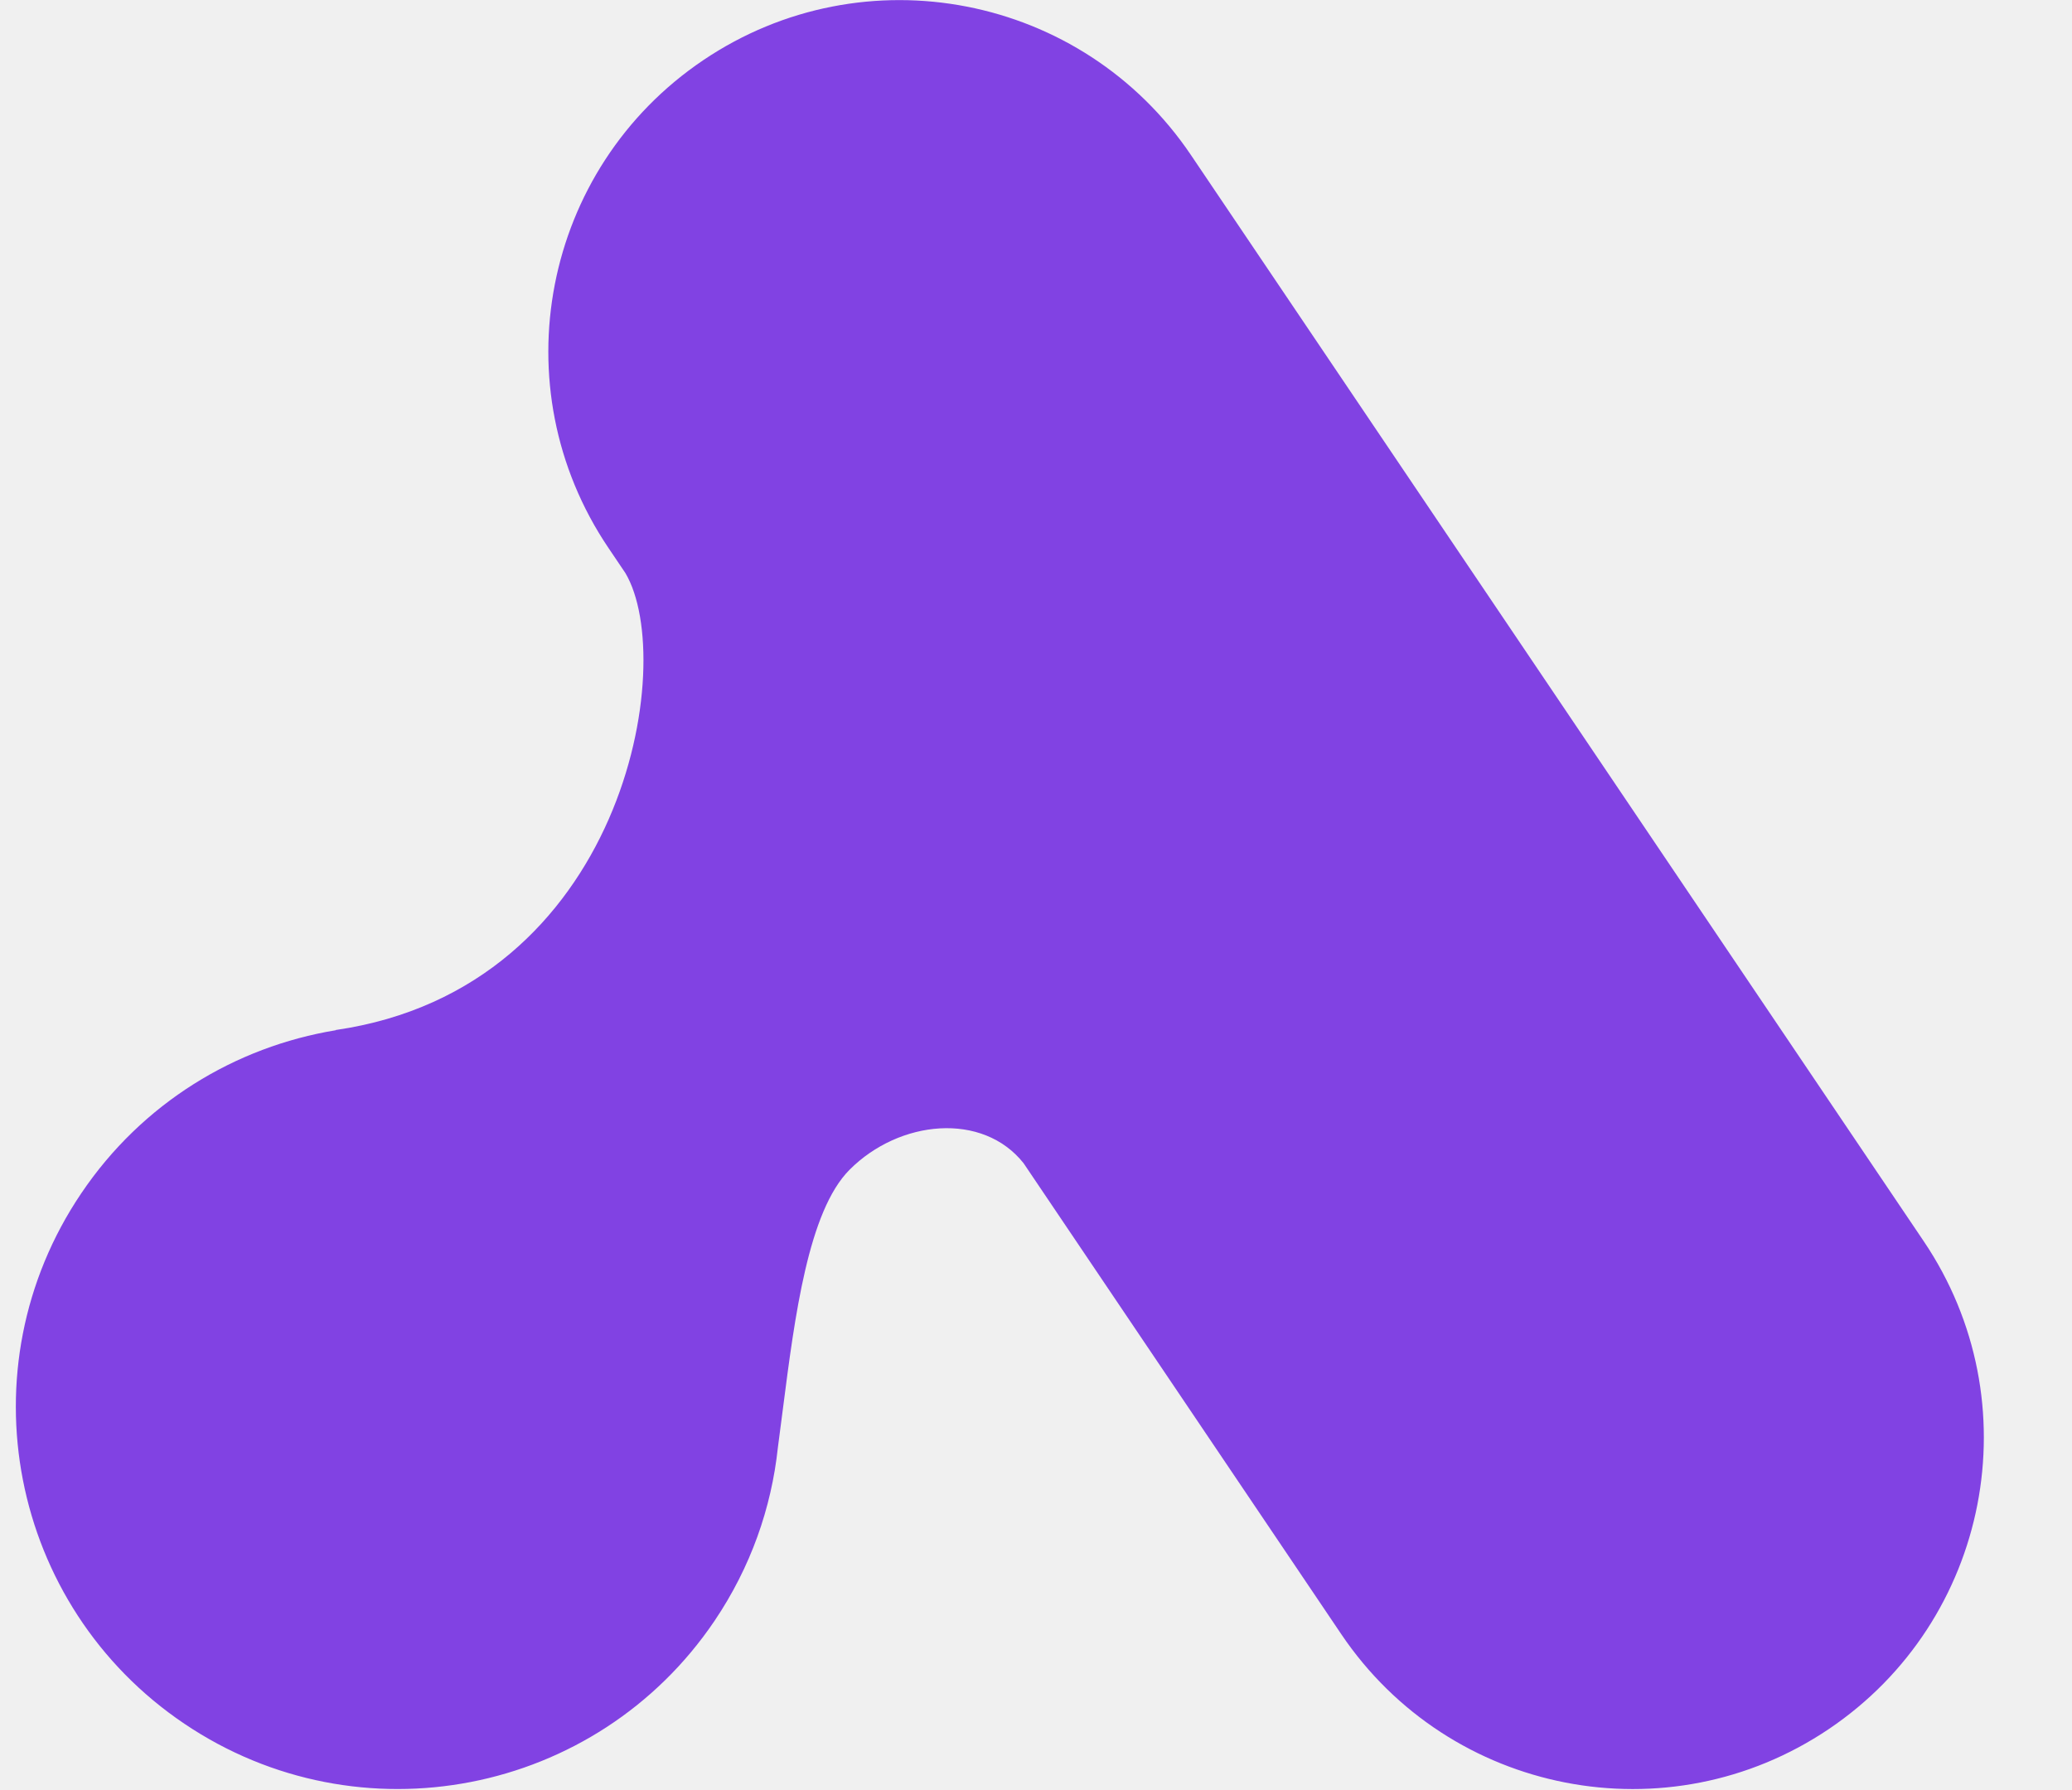
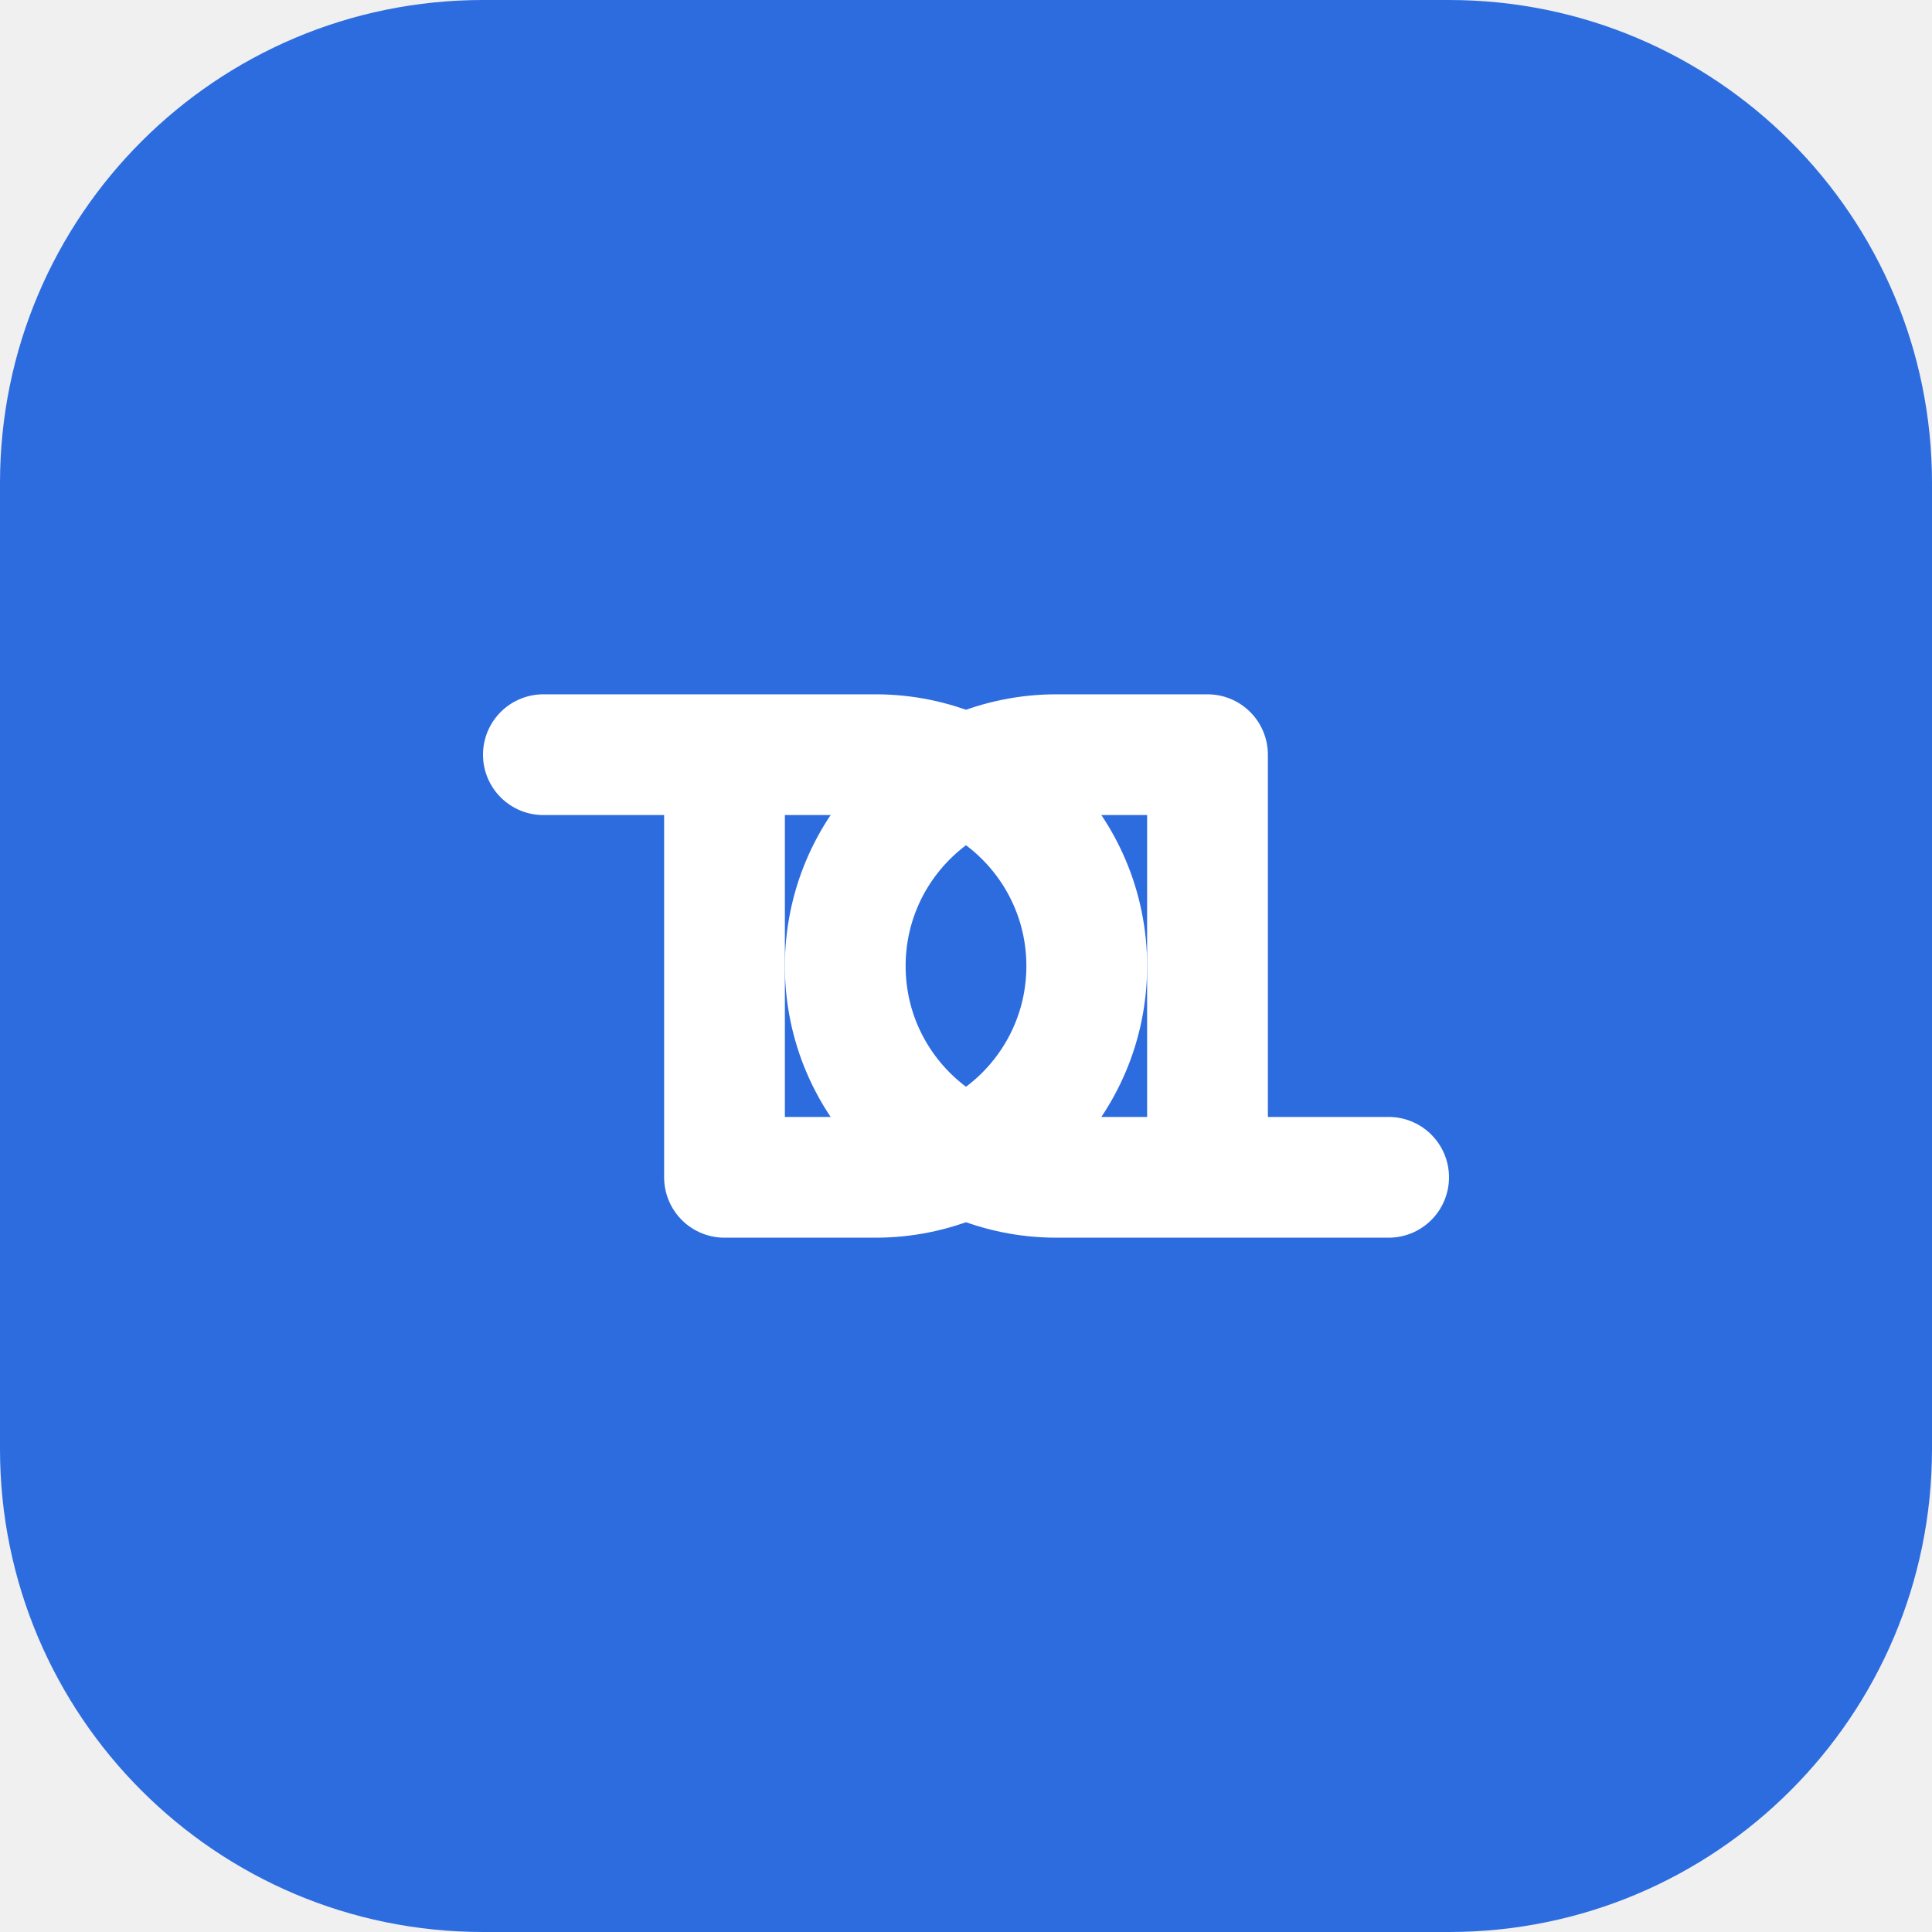
- <svg xmlns="http://www.w3.org/2000/svg" height="19px" width="22px" viewBox="0 0 22 19" fill="none">
-   <path d="M6.46 5.818C5.308 4.11 5.759 1.791 7.467 0.639C9.175 -0.513 11.493 -0.062 12.645 1.646L20.426 13.181C21.578 14.889 21.127 17.208 19.419 18.36C17.712 19.512 15.393 19.061 14.241 17.353L10.868 12.352C10.434 11.805 9.551 11.89 9.021 12.421C8.582 12.86 8.438 13.985 8.313 14.958C8.295 15.101 8.277 15.241 8.259 15.374C8.191 16.011 7.971 16.642 7.588 17.21C6.335 19.067 3.814 19.556 1.957 18.304C0.1 17.052 -0.391 14.53 0.862 12.673C1.511 11.71 2.502 11.115 3.565 10.94L3.563 10.938C6.633 10.493 7.202 7.029 6.64 6.085L6.46 5.818Z" fill="#8142E3" />
+ <svg xmlns="http://www.w3.org/2000/svg" viewBox="0 0 32 32" fill="none">
+   <rect width="32" height="32" rx="8" fill="#2D6CDF" />
+   <path d="M9 12.5h5.5a3.5 3.5 0 0 1 0 7H12v-7Z" stroke="#fff" stroke-width="2" stroke-linejoin="round" />
+   <path d="M23 19.5h-5.5a3.5 3.5 0 0 1 0-7H20v7Z" stroke="#fff" stroke-width="2" stroke-linejoin="round" />
</svg>
